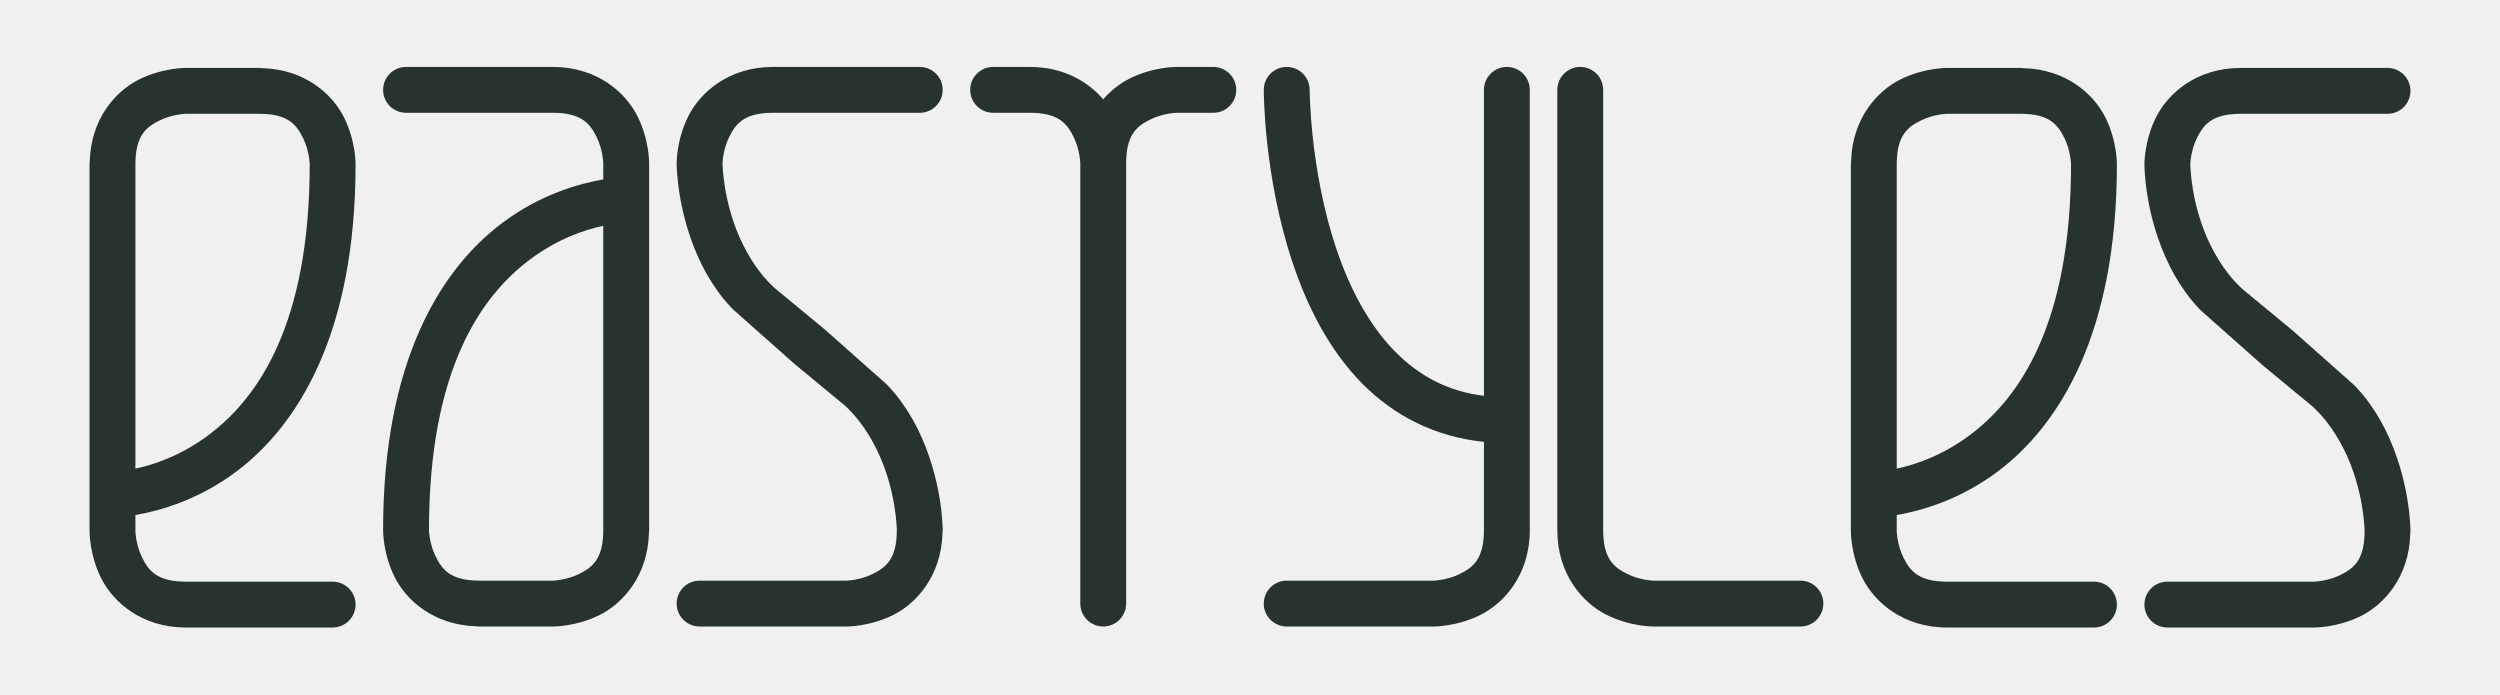
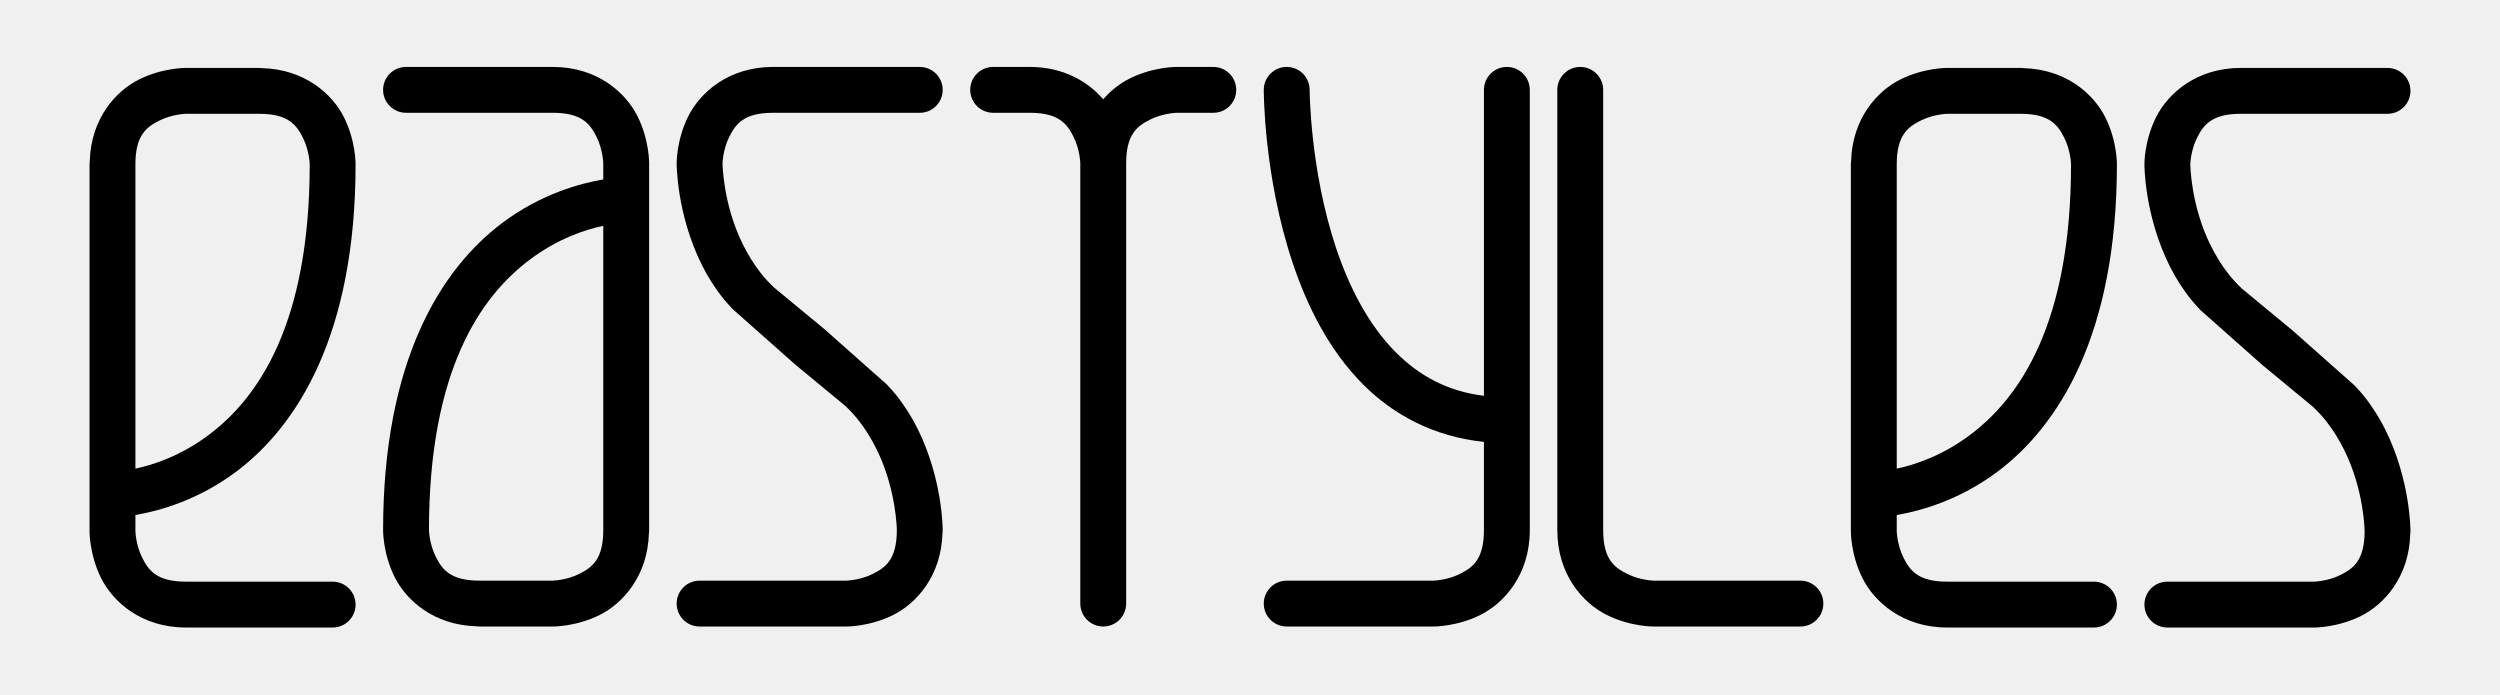
<svg xmlns="http://www.w3.org/2000/svg" width="3600" height="1000" viewBox="0 0 952.5 264.583" version="1.1" id="svg1" xml:space="preserve">
-   <defs id="defs1" />
+   <defs>
+     <style>
+        .logo-path { fill: #ffffff; }
+      </style>
+   </defs>
  <g id="layer1">
    <g id="g7" transform="matrix(2.64198,0,0,2.64198,14.76798,6.658186)">
-       <path id="path6-0" style="baseline-shift:baseline;display:inline;overflow:visible;vector-effect:none;fill:#283330;stroke-width:0.265;stroke-linecap:round;stroke-linejoin:round;stroke-miterlimit:10;enable-background:accumulate;stop-color:#000000" d="m 317.548,7.276 c -6.394,0 -10.501,3.685 -12.218,7.12 -1.717,3.435 -1.672,6.77 -1.672,6.771 0,0 -0.045,7.305 3.657,14.708 0.831,1.663 1.883,3.338 3.177,4.936 0.296,0.366 0.633,0.717 0.954,1.074 0.033,0.036 0.064,0.073 0.097,0.11 a 3.307,3.307 0 0 0 0.25,0.254 l 2.386,2.116 1.504,1.333 5.006,4.439 7.234,5.977 c 0.732,0.674 1.386,1.392 1.976,2.139 1.024,1.296 1.852,2.681 2.552,4.08 2.913,5.825 2.958,11.75 2.958,11.75 0,4.189 -1.606,5.374 -3.463,6.302 -1.857,0.928 -3.813,0.974 -3.813,0.974 H 306.965 a 3.307,3.307 0 0 0 -3.307,3.307 3.307,3.307 0 0 0 3.307,3.307 h 21.167 c 0,0 3.336,0.045 6.771,-1.672 3.35,-1.675 6.912,-5.64 7.087,-11.766 a 3.307,3.307 0 0 0 0.033,-0.452 c 0,0 0.045,-7.305 -3.657,-14.708 -0.831,-1.663 -1.883,-3.338 -3.177,-4.936 -0.298,-0.369 -0.637,-0.723 -0.961,-1.082 -0.033,-0.037 -0.065,-0.074 -0.098,-0.111 a 3.307,3.307 0 0 0 -0.242,-0.245 l -2.386,-2.116 -1.504,-1.334 -5.005,-4.438 -7.234,-5.977 c -0.732,-0.674 -1.386,-1.392 -1.976,-2.139 -1.024,-1.296 -1.852,-2.681 -2.552,-4.08 -2.913,-5.826 -2.958,-11.75 -2.958,-11.75 0,0 0.045,-1.956 0.974,-3.813 0.928,-1.857 2.113,-3.463 6.302,-3.463 h 21.167 a 3.307,3.307 0 0 0 3.307,-3.307 3.307,3.307 0 0 0 -3.307,-3.307 z" />
-       <path id="path1-9" style="baseline-shift:baseline;display:inline;overflow:visible;vector-effect:none;fill:#283330;stroke-width:0.265;stroke-linecap:round;stroke-linejoin:round;stroke-miterlimit:10;enable-background:accumulate;stop-color:#000000" d="m 21.214,7.276 c 0,0 -3.336,-0.045 -6.771,1.672 C 11.094,10.623 7.531,14.588 7.356,20.714 a 3.307,3.307 0 0 0 -0.033,0.452 v 52.917 c 0,0 -0.045,3.336 1.672,6.771 1.717,3.435 5.824,7.12 12.218,7.12 h 21.167 a 3.307,3.307 0 0 0 3.307,-3.307 3.307,3.307 0 0 0 -3.307,-3.307 H 21.214 c -4.189,0 -5.374,-1.606 -6.302,-3.463 -0.928,-1.857 -0.974,-3.813 -0.974,-3.813 v -2.335 c 3.428,-0.583 9.047,-2.135 14.552,-6.264 8.784,-6.588 17.198,-19.77 17.198,-44.318 0,0 0.045,-3.336 -1.672,-6.771 C 42.341,11.046 38.376,7.484 32.25,7.309 a 3.307,3.307 0 0 0 -0.452,-0.033 z m 0,6.615 h 10.583 c 4.189,0 5.374,1.606 6.302,3.463 0.928,1.857 0.974,3.812 0.974,3.813 0,23.078 -7.461,33.708 -14.552,39.026 -4.015,3.011 -7.937,4.309 -10.583,4.868 V 21.167 c 0,-4.189 1.606,-5.374 3.463,-6.302 1.857,-0.928 3.813,-0.974 3.813,-0.974 z" />
-       <path style="baseline-shift:baseline;display:inline;overflow:visible;vector-effect:none;fill:#283330;stroke-width:0.265;stroke-linecap:round;stroke-linejoin:round;stroke-miterlimit:10;enable-background:accumulate;stop-color:#000000" d="m 254.048,87.83 a 3.307,3.307 0 0 0 3.307,-3.307 3.307,3.307 0 0 0 -3.307,-3.307 h -21.167 c 0,0 -1.956,-0.045 -3.813,-0.974 -1.857,-0.928 -3.463,-2.113 -3.463,-6.302 V 10.439 a 3.307,3.307 0 0 0 -3.307,-3.307 3.307,3.307 0 0 0 -3.307,3.307 v 63.5 c 0,6.394 3.685,10.501 7.12,12.218 3.435,1.717 6.771,1.672 6.771,1.672 z" id="path3" />
+       <path id="path6-0" d="m 317.548,7.276 c -6.394,0 -10.501,3.685 -12.218,7.12 -1.717,3.435 -1.672,6.77 -1.672,6.771 0,0 -0.045,7.305 3.657,14.708 0.831,1.663 1.883,3.338 3.177,4.936 0.296,0.366 0.633,0.717 0.954,1.074 0.033,0.036 0.064,0.073 0.097,0.11 a 3.307,3.307 0 0 0 0.25,0.254 l 2.386,2.116 1.504,1.333 5.006,4.439 7.234,5.977 c 0.732,0.674 1.386,1.392 1.976,2.139 1.024,1.296 1.852,2.681 2.552,4.08 2.913,5.825 2.958,11.75 2.958,11.75 0,4.189 -1.606,5.374 -3.463,6.302 -1.857,0.928 -3.813,0.974 -3.813,0.974 H 306.965 a 3.307,3.307 0 0 0 -3.307,3.307 3.307,3.307 0 0 0 3.307,3.307 h 21.167 c 0,0 3.336,0.045 6.771,-1.672 3.35,-1.675 6.912,-5.64 7.087,-11.766 a 3.307,3.307 0 0 0 0.033,-0.452 c 0,0 0.045,-7.305 -3.657,-14.708 -0.831,-1.663 -1.883,-3.338 -3.177,-4.936 -0.298,-0.369 -0.637,-0.723 -0.961,-1.082 -0.033,-0.037 -0.065,-0.074 -0.098,-0.111 a 3.307,3.307 0 0 0 -0.242,-0.245 l -2.386,-2.116 -1.504,-1.334 -5.005,-4.438 -7.234,-5.977 c -0.732,-0.674 -1.386,-1.392 -1.976,-2.139 -1.024,-1.296 -1.852,-2.681 -2.552,-4.08 -2.913,-5.826 -2.958,-11.75 -2.958,-11.75 0,0 0.045,-1.956 0.974,-3.813 0.928,-1.857 2.113,-3.463 6.302,-3.463 h 21.167 a 3.307,3.307 0 0 0 3.307,-3.307 3.307,3.307 0 0 0 -3.307,-3.307 z" />
+       <path id="path1-9" d="m 21.214,7.276 c 0,0 -3.336,-0.045 -6.771,1.672 C 11.094,10.623 7.531,14.588 7.356,20.714 a 3.307,3.307 0 0 0 -0.033,0.452 v 52.917 c 0,0 -0.045,3.336 1.672,6.771 1.717,3.435 5.824,7.12 12.218,7.12 h 21.167 a 3.307,3.307 0 0 0 3.307,-3.307 3.307,3.307 0 0 0 -3.307,-3.307 H 21.214 c -4.189,0 -5.374,-1.606 -6.302,-3.463 -0.928,-1.857 -0.974,-3.813 -0.974,-3.813 v -2.335 c 3.428,-0.583 9.047,-2.135 14.552,-6.264 8.784,-6.588 17.198,-19.77 17.198,-44.318 0,0 0.045,-3.336 -1.672,-6.771 C 42.341,11.046 38.376,7.484 32.25,7.309 a 3.307,3.307 0 0 0 -0.452,-0.033 z m 0,6.615 h 10.583 c 4.189,0 5.374,1.606 6.302,3.463 0.928,1.857 0.974,3.812 0.974,3.813 0,23.078 -7.461,33.708 -14.552,39.026 -4.015,3.011 -7.937,4.309 -10.583,4.868 V 21.167 c 0,-4.189 1.606,-5.374 3.463,-6.302 1.857,-0.928 3.813,-0.974 3.813,-0.974 z" />
+       <path id="path3" d="m 254.048,87.83 a 3.307,3.307 0 0 0 3.307,-3.307 3.307,3.307 0 0 0 -3.307,-3.307 h -21.167 c 0,0 -1.956,-0.045 -3.813,-0.974 -1.857,-0.928 -3.463,-2.113 -3.463,-6.302 V 10.439 a 3.307,3.307 0 0 0 -3.307,-3.307 3.307,3.307 0 0 0 -3.307,3.307 v 63.5 c 0,6.394 3.685,10.501 7.12,12.218 3.435,1.717 6.771,1.672 6.771,1.672 z" />
      <g id="g6" transform="translate(-28.44934,-13.27764)">
-         <path id="path1-3" style="baseline-shift:baseline;display:inline;overflow:visible;vector-effect:none;fill:#283330;stroke-width:0.265;stroke-linecap:round;stroke-linejoin:round;stroke-miterlimit:10;enable-background:accumulate;stop-color:#000000" d="m 208.414,20.409 a 3.307,3.307 0 0 0 -3.307,3.307 c 0,0 -0.04,12.325 4.138,24.858 2.089,6.267 5.241,12.679 10.225,17.664 4.34,4.34 10.167,7.498 17.387,8.242 v 12.736 c 0,4.189 -1.606,5.374 -3.463,6.302 -1.857,0.928 -3.813,0.974 -3.813,0.974 h -21.167 a 3.307,3.307 0 0 0 -3.307,3.307 3.307,3.307 0 0 0 3.307,3.307 h 21.167 c 0,0 3.336,0.045 6.771,-1.672 3.435,-1.717 7.12,-5.824 7.12,-12.218 v -15.875 -47.625 a 3.307,3.307 0 0 0 -3.307,-3.307 3.307,3.307 0 0 0 -3.307,3.307 V 67.838 c -5.392,-0.664 -9.407,-2.973 -12.71,-6.276 -3.945,-3.945 -6.747,-9.439 -8.626,-15.079 -3.76,-11.279 -3.799,-22.767 -3.799,-22.767 a 3.307,3.307 0 0 0 -3.307,-3.307 z" />
-         <path id="path3-0" style="baseline-shift:baseline;display:inline;overflow:visible;vector-effect:none;fill:#283330;stroke-width:0.265;stroke-linecap:round;stroke-linejoin:round;stroke-miterlimit:10;enable-background:accumulate;stop-color:#000000" d="m 166.081,20.409 a 3.307,3.307 0 0 0 -3.307,3.307 3.307,3.307 0 0 0 3.307,3.307 h 5.292 c 4.189,0 5.374,1.606 6.302,3.463 0.928,1.857 0.974,3.812 0.974,3.813 v 63.5 a 3.307,3.307 0 0 0 3.307,3.307 3.307,3.307 0 0 0 3.307,-3.307 V 34.3 c 0,-0.015 -4e-5,-0.03 0,-0.044 0.011,-4.153 1.613,-5.333 3.463,-6.258 1.857,-0.928 3.813,-0.974 3.813,-0.974 h 5.292 a 3.307,3.307 0 0 0 3.307,-3.307 3.307,3.307 0 0 0 -3.307,-3.307 h -5.292 c 0,0 -3.336,-0.045 -6.771,1.672 -1.308,0.654 -2.653,1.655 -3.816,2.997 -2.172,-2.534 -5.713,-4.669 -10.58,-4.669 z" />
+         <path id="path1-3" d="m 208.414,20.409 a 3.307,3.307 0 0 0 -3.307,3.307 c 0,0 -0.04,12.325 4.138,24.858 2.089,6.267 5.241,12.679 10.225,17.664 4.34,4.34 10.167,7.498 17.387,8.242 v 12.736 c 0,4.189 -1.606,5.374 -3.463,6.302 -1.857,0.928 -3.813,0.974 -3.813,0.974 h -21.167 a 3.307,3.307 0 0 0 -3.307,3.307 3.307,3.307 0 0 0 3.307,3.307 h 21.167 c 0,0 3.336,0.045 6.771,-1.672 3.435,-1.717 7.12,-5.824 7.12,-12.218 v -15.875 -47.625 a 3.307,3.307 0 0 0 -3.307,-3.307 3.307,3.307 0 0 0 -3.307,3.307 V 67.838 c -5.392,-0.664 -9.407,-2.973 -12.71,-6.276 -3.945,-3.945 -6.747,-9.439 -8.626,-15.079 -3.76,-11.279 -3.799,-22.767 -3.799,-22.767 a 3.307,3.307 0 0 0 -3.307,-3.307 z" />
+         <path id="path3-0" d="m 166.081,20.409 a 3.307,3.307 0 0 0 -3.307,3.307 3.307,3.307 0 0 0 3.307,3.307 h 5.292 c 4.189,0 5.374,1.606 6.302,3.463 0.928,1.857 0.974,3.812 0.974,3.813 v 63.5 a 3.307,3.307 0 0 0 3.307,3.307 3.307,3.307 0 0 0 3.307,-3.307 V 34.3 c 0,-0.015 -4e-5,-0.03 0,-0.044 0.011,-4.153 1.613,-5.333 3.463,-6.258 1.857,-0.928 3.813,-0.974 3.813,-0.974 h 5.292 a 3.307,3.307 0 0 0 3.307,-3.307 3.307,3.307 0 0 0 -3.307,-3.307 h -5.292 c 0,0 -3.336,-0.045 -6.771,1.672 -1.308,0.654 -2.653,1.655 -3.816,2.997 -2.172,-2.534 -5.713,-4.669 -10.58,-4.669 z" />
      </g>
-       <path id="path5" style="baseline-shift:baseline;display:inline;overflow:visible;vector-effect:none;fill:#283330;stroke-width:0.265;stroke-linecap:round;stroke-linejoin:round;stroke-miterlimit:10;enable-background:accumulate;stop-color:#000000" d="m 74.131,87.829 c 0,0 3.336,0.045 6.771,-1.672 3.35,-1.675 6.912,-5.64 7.087,-11.766 a 3.307,3.307 0 0 0 0.033,-0.452 V 21.022 c 0,0 0.045,-3.336 -1.672,-6.771 C 84.632,10.817 80.525,7.131 74.131,7.131 H 52.964 a 3.307,3.307 0 0 0 -3.307,3.307 3.307,3.307 0 0 0 3.307,3.307 h 21.167 c 4.189,0 5.374,1.606 6.302,3.463 0.928,1.857 0.974,3.813 0.974,3.813 v 2.335 c -3.428,0.583 -9.047,2.135 -14.552,6.264 -8.784,6.588 -17.198,19.77 -17.198,44.318 0,0 -0.045,3.336 1.672,6.771 1.675,3.35 5.64,6.912 11.766,7.087 a 3.307,3.307 0 0 0 0.452,0.033 z m 0,-6.615 H 63.548 c -4.189,0 -5.374,-1.606 -6.302,-3.463 -0.928,-1.857 -0.974,-3.812 -0.974,-3.813 0,-23.078 7.461,-33.708 14.552,-39.026 4.015,-3.011 7.937,-4.309 10.583,-4.868 v 43.894 c 0,4.189 -1.606,5.374 -3.463,6.302 -1.857,0.928 -3.813,0.974 -3.813,0.974 z" />
-       <path id="path6" style="baseline-shift:baseline;display:inline;overflow:visible;vector-effect:none;fill:#283330;stroke-width:0.265;stroke-linecap:round;stroke-linejoin:round;stroke-miterlimit:10;enable-background:accumulate;stop-color:#000000" d="m 105.881,7.132 c -6.394,0 -10.501,3.685 -12.218,7.12 -1.717,3.435 -1.672,6.77 -1.672,6.771 0,0 -0.045,7.305 3.657,14.708 0.831,1.663 1.883,3.338 3.177,4.936 0.296,0.366 0.633,0.717 0.954,1.074 0.033,0.036 0.064,0.073 0.097,0.11 a 3.307,3.307 0 0 0 0.25,0.254 l 2.386,2.116 1.504,1.333 5.006,4.439 7.234,5.977 c 0.732,0.674 1.386,1.392 1.976,2.139 1.024,1.296 1.852,2.681 2.552,4.08 2.913,5.825 2.958,11.75 2.958,11.75 0,4.189 -1.606,5.374 -3.463,6.302 -1.857,0.928 -3.813,0.974 -3.813,0.974 H 95.298 a 3.307,3.307 0 0 0 -3.307,3.307 3.307,3.307 0 0 0 3.307,3.307 h 21.167 c 0,0 3.336,0.045 6.771,-1.672 3.35,-1.675 6.912,-5.64 7.087,-11.766 a 3.307,3.307 0 0 0 0.033,-0.452 c 0,0 0.045,-7.305 -3.657,-14.708 -0.831,-1.663 -1.883,-3.338 -3.177,-4.936 -0.298,-0.369 -0.637,-0.723 -0.961,-1.082 -0.033,-0.037 -0.065,-0.074 -0.098,-0.111 a 3.307,3.307 0 0 0 -0.242,-0.245 l -2.386,-2.116 -1.504,-1.334 -5.005,-4.438 -7.234,-5.977 c -0.732,-0.674 -1.386,-1.392 -1.976,-2.139 -1.024,-1.296 -1.852,-2.681 -2.552,-4.08 -2.913,-5.826 -2.958,-11.75 -2.958,-11.75 0,0 0.045,-1.956 0.974,-3.813 0.929,-1.857 2.113,-3.463 6.302,-3.463 h 21.167 a 3.307,3.307 0 0 0 3.307,-3.307 3.307,3.307 0 0 0 -3.307,-3.307 z" />
-       <path id="path7" style="baseline-shift:baseline;display:inline;overflow:visible;vector-effect:none;fill:#283330;stroke-width:0.265;stroke-linecap:round;stroke-linejoin:round;stroke-miterlimit:10;enable-background:accumulate;stop-color:#000000" d="m 275.215,7.276 c 0,0 -3.336,-0.045 -6.771,1.672 -3.35,1.675 -6.912,5.64 -7.087,11.766 a 3.307,3.307 0 0 0 -0.033,0.452 v 52.917 c 0,0 -0.045,3.336 1.672,6.771 1.717,3.435 5.824,7.12 12.218,7.12 h 21.167 a 3.307,3.307 0 0 0 3.307,-3.307 3.307,3.307 0 0 0 -3.307,-3.307 H 275.215 c -4.189,0 -5.374,-1.606 -6.302,-3.463 -0.928,-1.857 -0.974,-3.813 -0.974,-3.813 v -2.335 c 3.428,-0.583 9.047,-2.135 14.552,-6.264 8.784,-6.588 17.198,-19.77 17.198,-44.318 0,0 0.045,-3.336 -1.672,-6.771 -1.675,-3.35 -5.64,-6.912 -11.766,-7.087 a 3.307,3.307 0 0 0 -0.452,-0.033 z m 0,6.615 h 10.583 c 4.189,0 5.374,1.606 6.302,3.463 0.928,1.857 0.974,3.812 0.974,3.813 0,23.078 -7.461,33.708 -14.552,39.026 -4.015,3.011 -7.937,4.309 -10.583,4.868 V 21.167 c 0,-4.189 1.606,-5.374 3.463,-6.302 1.857,-0.928 3.813,-0.974 3.813,-0.974 z" />
+       <path id="path5" d="m 74.131,87.829 c 0,0 3.336,0.045 6.771,-1.672 3.35,-1.675 6.912,-5.64 7.087,-11.766 a 3.307,3.307 0 0 0 0.033,-0.452 V 21.022 c 0,0 0.045,-3.336 -1.672,-6.771 C 84.632,10.817 80.525,7.131 74.131,7.131 H 52.964 a 3.307,3.307 0 0 0 -3.307,3.307 3.307,3.307 0 0 0 3.307,3.307 h 21.167 c 4.189,0 5.374,1.606 6.302,3.463 0.928,1.857 0.974,3.813 0.974,3.813 v 2.335 c -3.428,0.583 -9.047,2.135 -14.552,6.264 -8.784,6.588 -17.198,19.77 -17.198,44.318 0,0 -0.045,3.336 1.672,6.771 1.675,3.35 5.64,6.912 11.766,7.087 a 3.307,3.307 0 0 0 0.452,0.033 z m 0,-6.615 H 63.548 c -4.189,0 -5.374,-1.606 -6.302,-3.463 -0.928,-1.857 -0.974,-3.812 -0.974,-3.813 0,-23.078 7.461,-33.708 14.552,-39.026 4.015,-3.011 7.937,-4.309 10.583,-4.868 v 43.894 c 0,4.189 -1.606,5.374 -3.463,6.302 -1.857,0.928 -3.813,0.974 -3.813,0.974 z" />
+       <path id="path6" d="m 105.881,7.132 c -6.394,0 -10.501,3.685 -12.218,7.12 -1.717,3.435 -1.672,6.77 -1.672,6.771 0,0 -0.045,7.305 3.657,14.708 0.831,1.663 1.883,3.338 3.177,4.936 0.296,0.366 0.633,0.717 0.954,1.074 0.033,0.036 0.064,0.073 0.097,0.11 a 3.307,3.307 0 0 0 0.25,0.254 l 2.386,2.116 1.504,1.333 5.006,4.439 7.234,5.977 c 0.732,0.674 1.386,1.392 1.976,2.139 1.024,1.296 1.852,2.681 2.552,4.08 2.913,5.825 2.958,11.75 2.958,11.75 0,4.189 -1.606,5.374 -3.463,6.302 -1.857,0.928 -3.813,0.974 -3.813,0.974 H 95.298 a 3.307,3.307 0 0 0 -3.307,3.307 3.307,3.307 0 0 0 3.307,3.307 h 21.167 c 0,0 3.336,0.045 6.771,-1.672 3.35,-1.675 6.912,-5.64 7.087,-11.766 a 3.307,3.307 0 0 0 0.033,-0.452 c 0,0 0.045,-7.305 -3.657,-14.708 -0.831,-1.663 -1.883,-3.338 -3.177,-4.936 -0.298,-0.369 -0.637,-0.723 -0.961,-1.082 -0.033,-0.037 -0.065,-0.074 -0.098,-0.111 a 3.307,3.307 0 0 0 -0.242,-0.245 l -2.386,-2.116 -1.504,-1.334 -5.005,-4.438 -7.234,-5.977 c -0.732,-0.674 -1.386,-1.392 -1.976,-2.139 -1.024,-1.296 -1.852,-2.681 -2.552,-4.08 -2.913,-5.826 -2.958,-11.75 -2.958,-11.75 0,0 0.045,-1.956 0.974,-3.813 0.929,-1.857 2.113,-3.463 6.302,-3.463 h 21.167 a 3.307,3.307 0 0 0 3.307,-3.307 3.307,3.307 0 0 0 -3.307,-3.307 z" />
+       <path id="path7" d="m 275.215,7.276 c 0,0 -3.336,-0.045 -6.771,1.672 -3.35,1.675 -6.912,5.64 -7.087,11.766 a 3.307,3.307 0 0 0 -0.033,0.452 v 52.917 c 0,0 -0.045,3.336 1.672,6.771 1.717,3.435 5.824,7.12 12.218,7.12 h 21.167 a 3.307,3.307 0 0 0 3.307,-3.307 3.307,3.307 0 0 0 -3.307,-3.307 H 275.215 c -4.189,0 -5.374,-1.606 -6.302,-3.463 -0.928,-1.857 -0.974,-3.813 -0.974,-3.813 v -2.335 c 3.428,-0.583 9.047,-2.135 14.552,-6.264 8.784,-6.588 17.198,-19.77 17.198,-44.318 0,0 0.045,-3.336 -1.672,-6.771 -1.675,-3.35 -5.64,-6.912 -11.766,-7.087 a 3.307,3.307 0 0 0 -0.452,-0.033 z m 0,6.615 h 10.583 c 4.189,0 5.374,1.606 6.302,3.463 0.928,1.857 0.974,3.812 0.974,3.813 0,23.078 -7.461,33.708 -14.552,39.026 -4.015,3.011 -7.937,4.309 -10.583,4.868 V 21.167 c 0,-4.189 1.606,-5.374 3.463,-6.302 1.857,-0.928 3.813,-0.974 3.813,-0.974 z" />
    </g>
  </g>
</svg>
